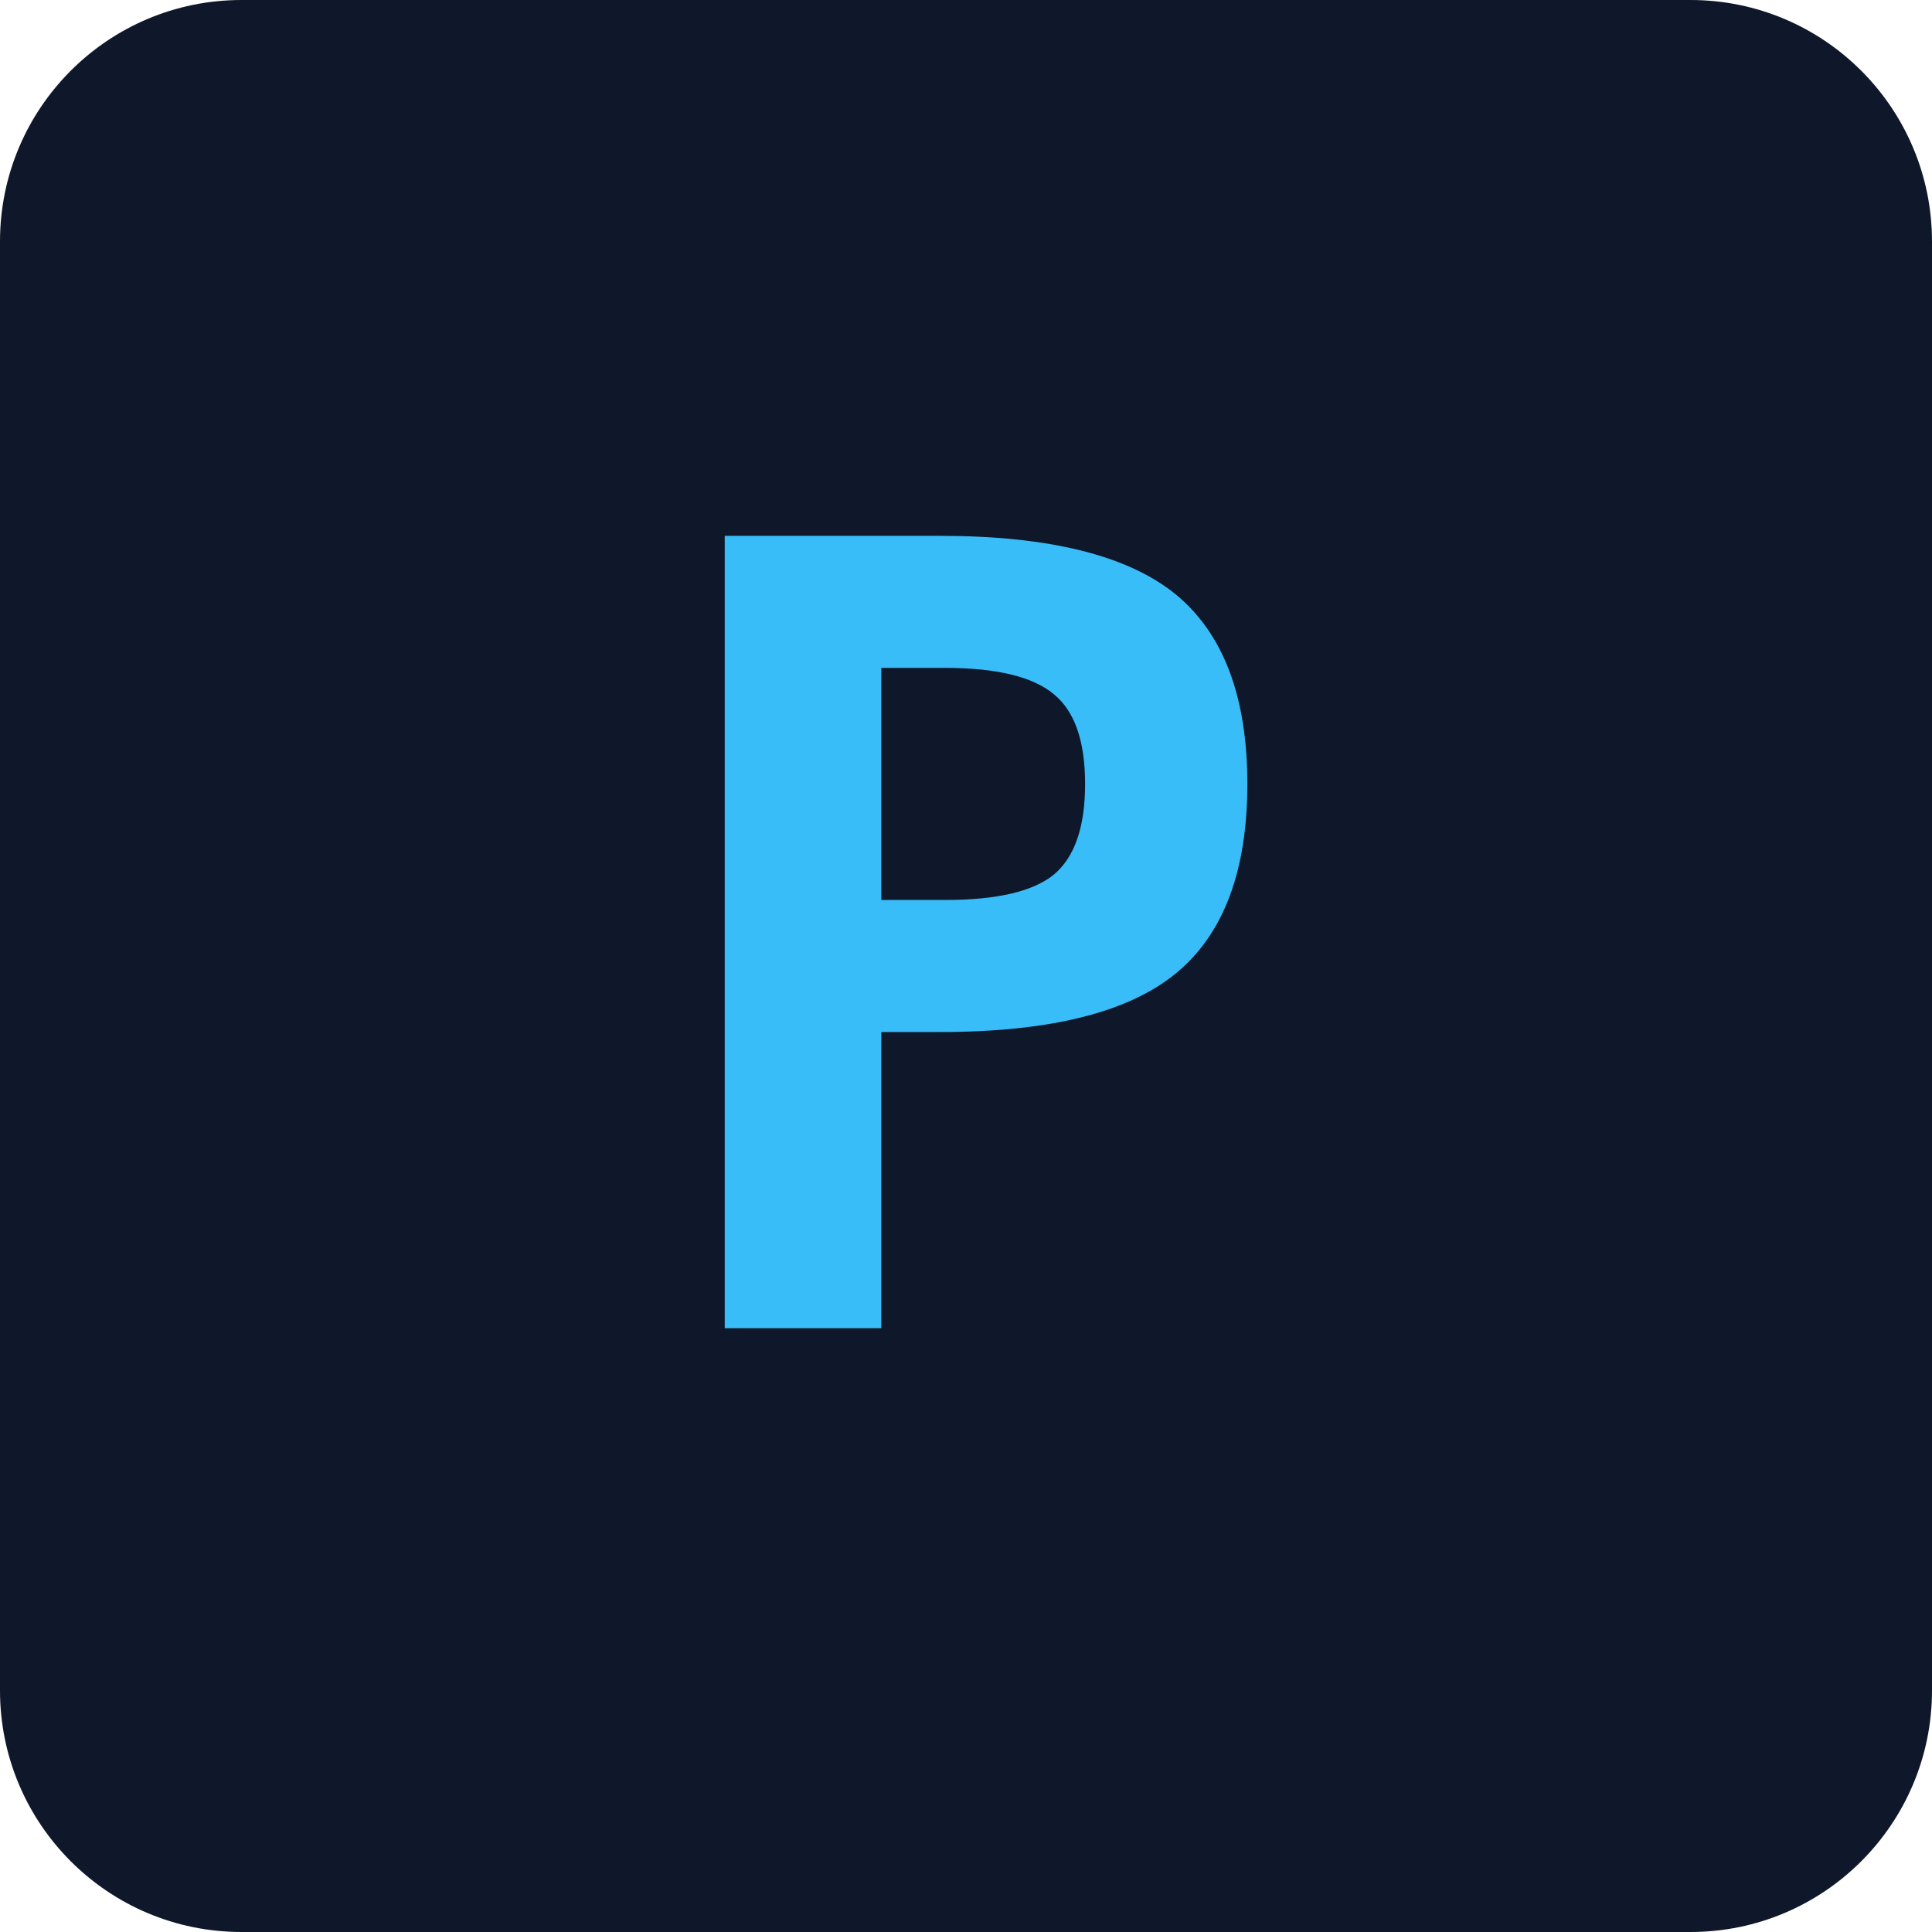
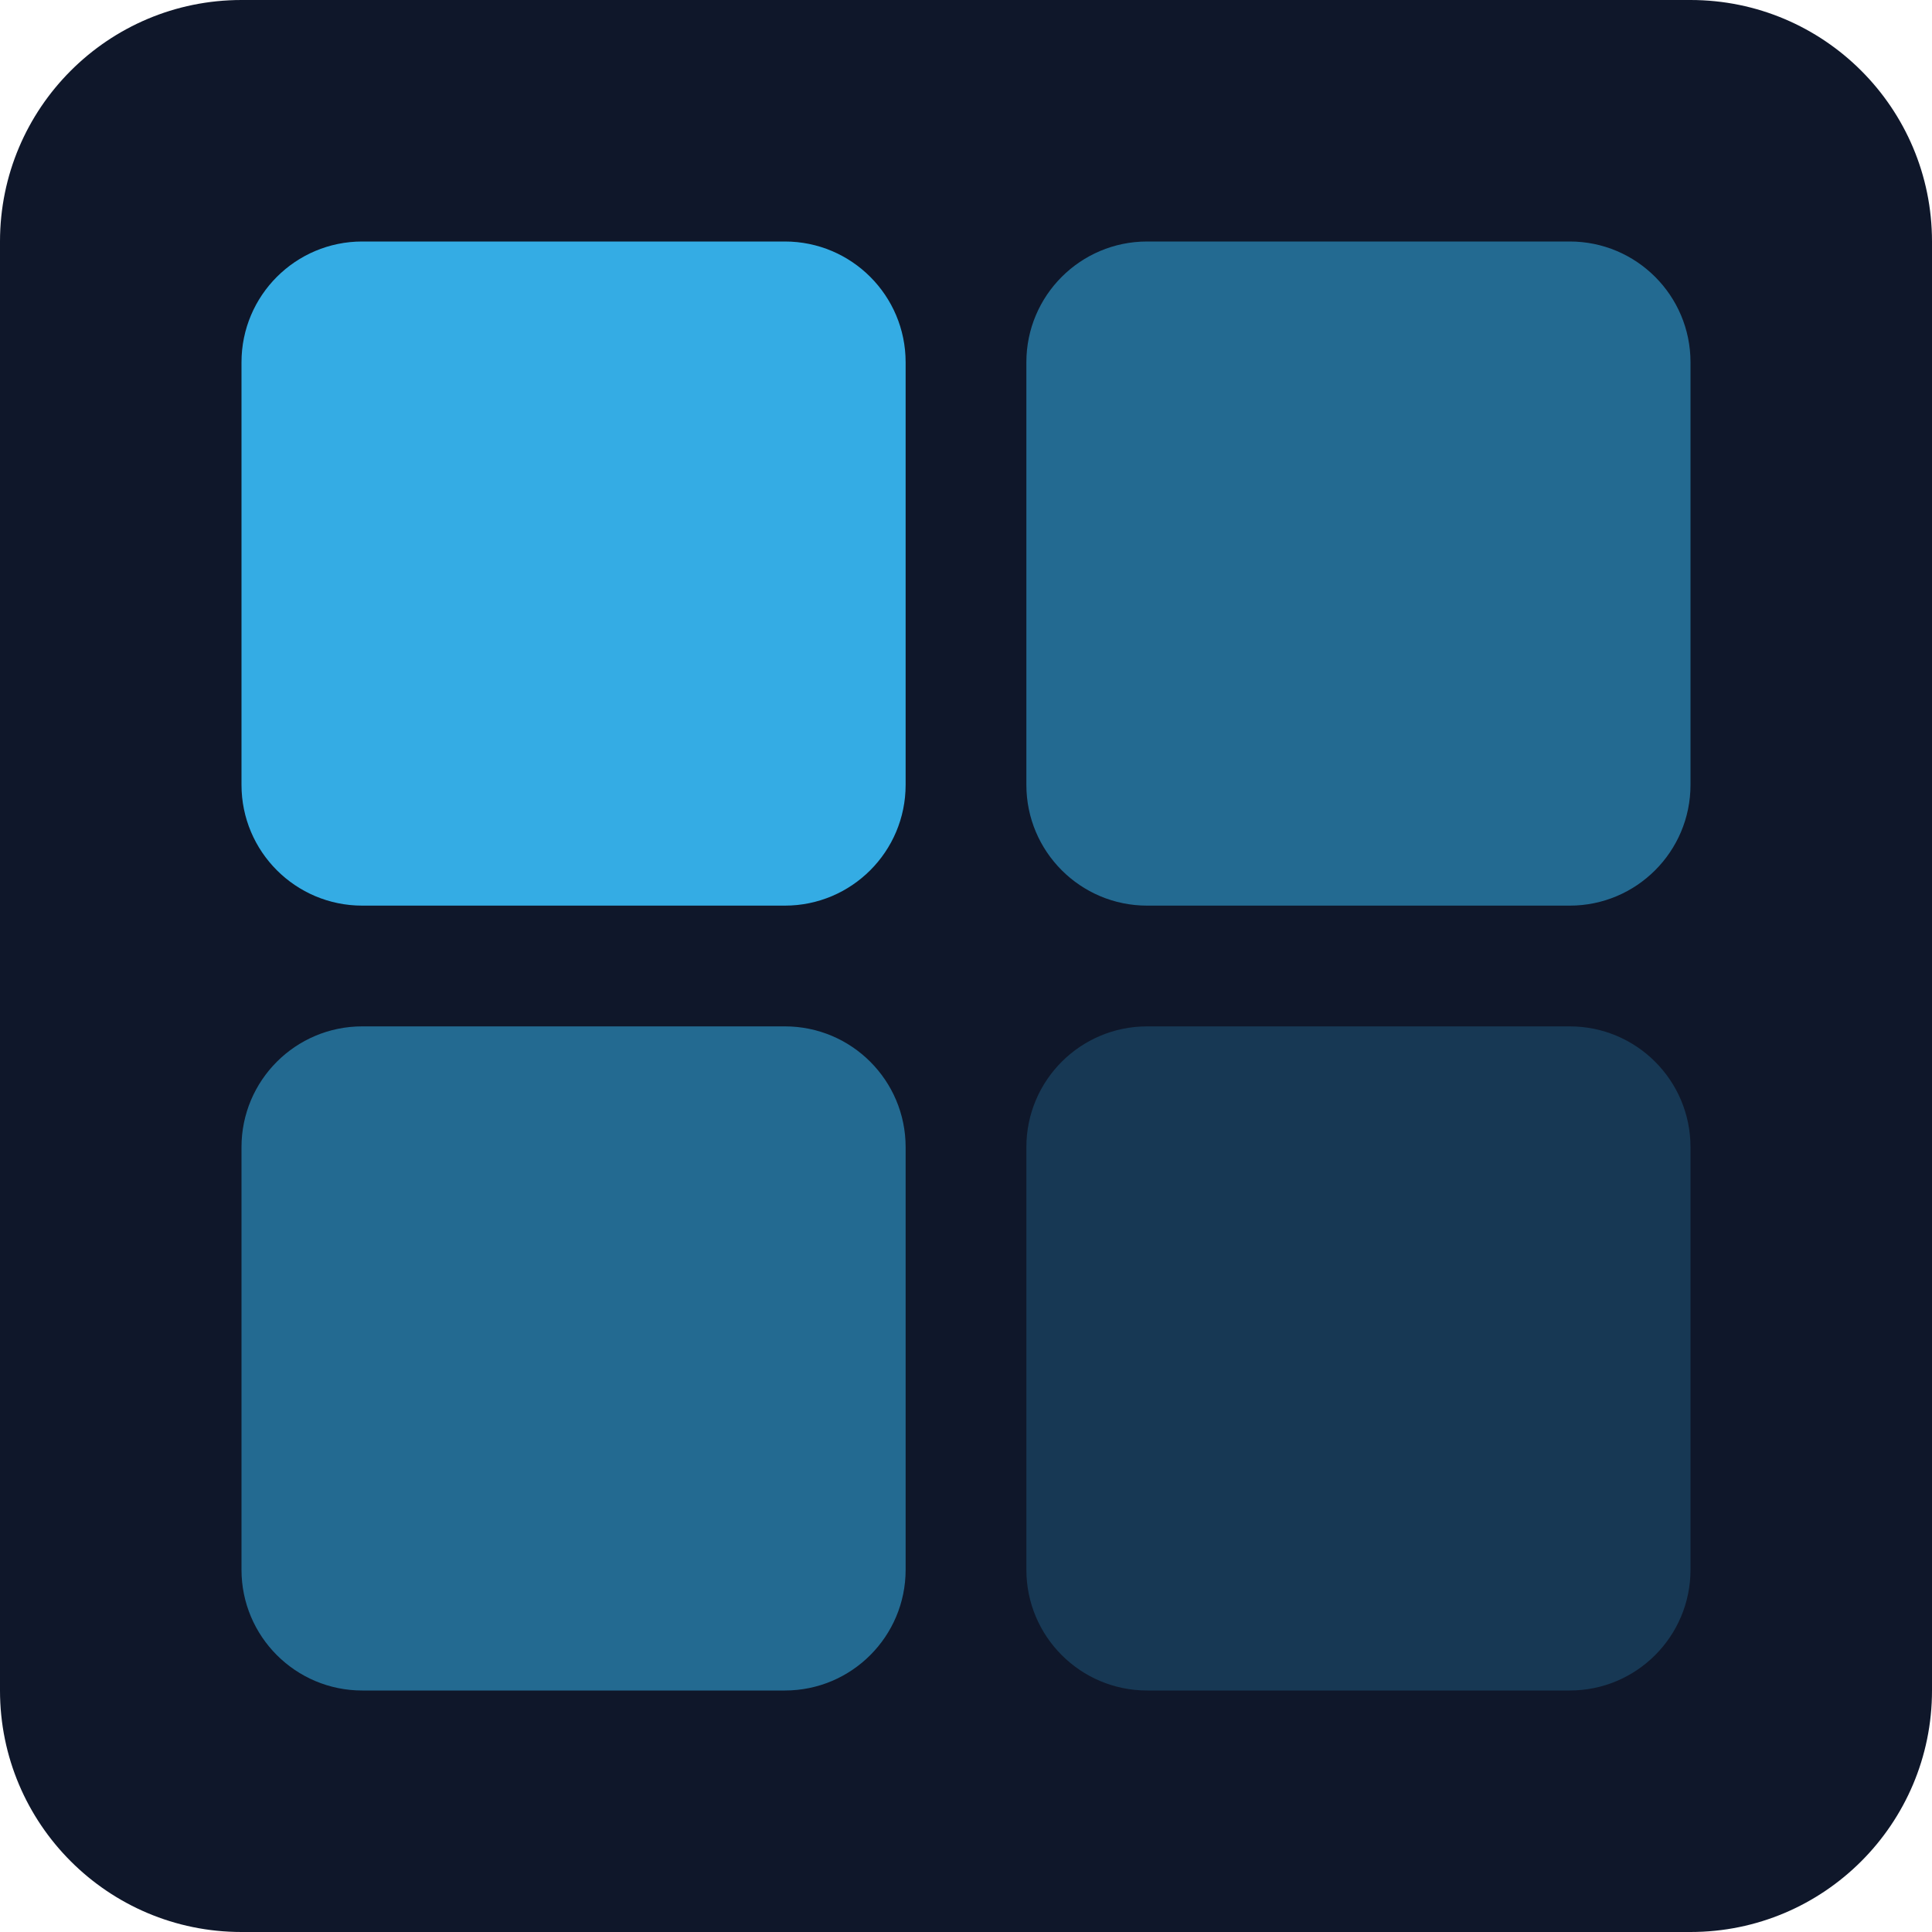
<svg xmlns="http://www.w3.org/2000/svg" viewBox="0 0 32 32">
  <rect width="32" height="32" rx="4" fill="#0f172a" />
-   <text x="16" y="22" text-anchor="middle" font-family="monospace" font-weight="bold" font-size="18" fill="#38bdf8">P</text>
+   <rect x="4" y="4" width="11" height="11" rx="2" fill="#38bdf8" opacity="0.9" />
+   <rect x="17" y="4" width="11" height="11" rx="2" fill="#38bdf8" opacity="0.5" />
+   <rect x="4" y="17" width="11" height="11" rx="2" fill="#38bdf8" opacity="0.5" />
+   <rect x="17" y="17" width="11" height="11" rx="2" fill="#38bdf8" opacity="0.2" />
</svg>
